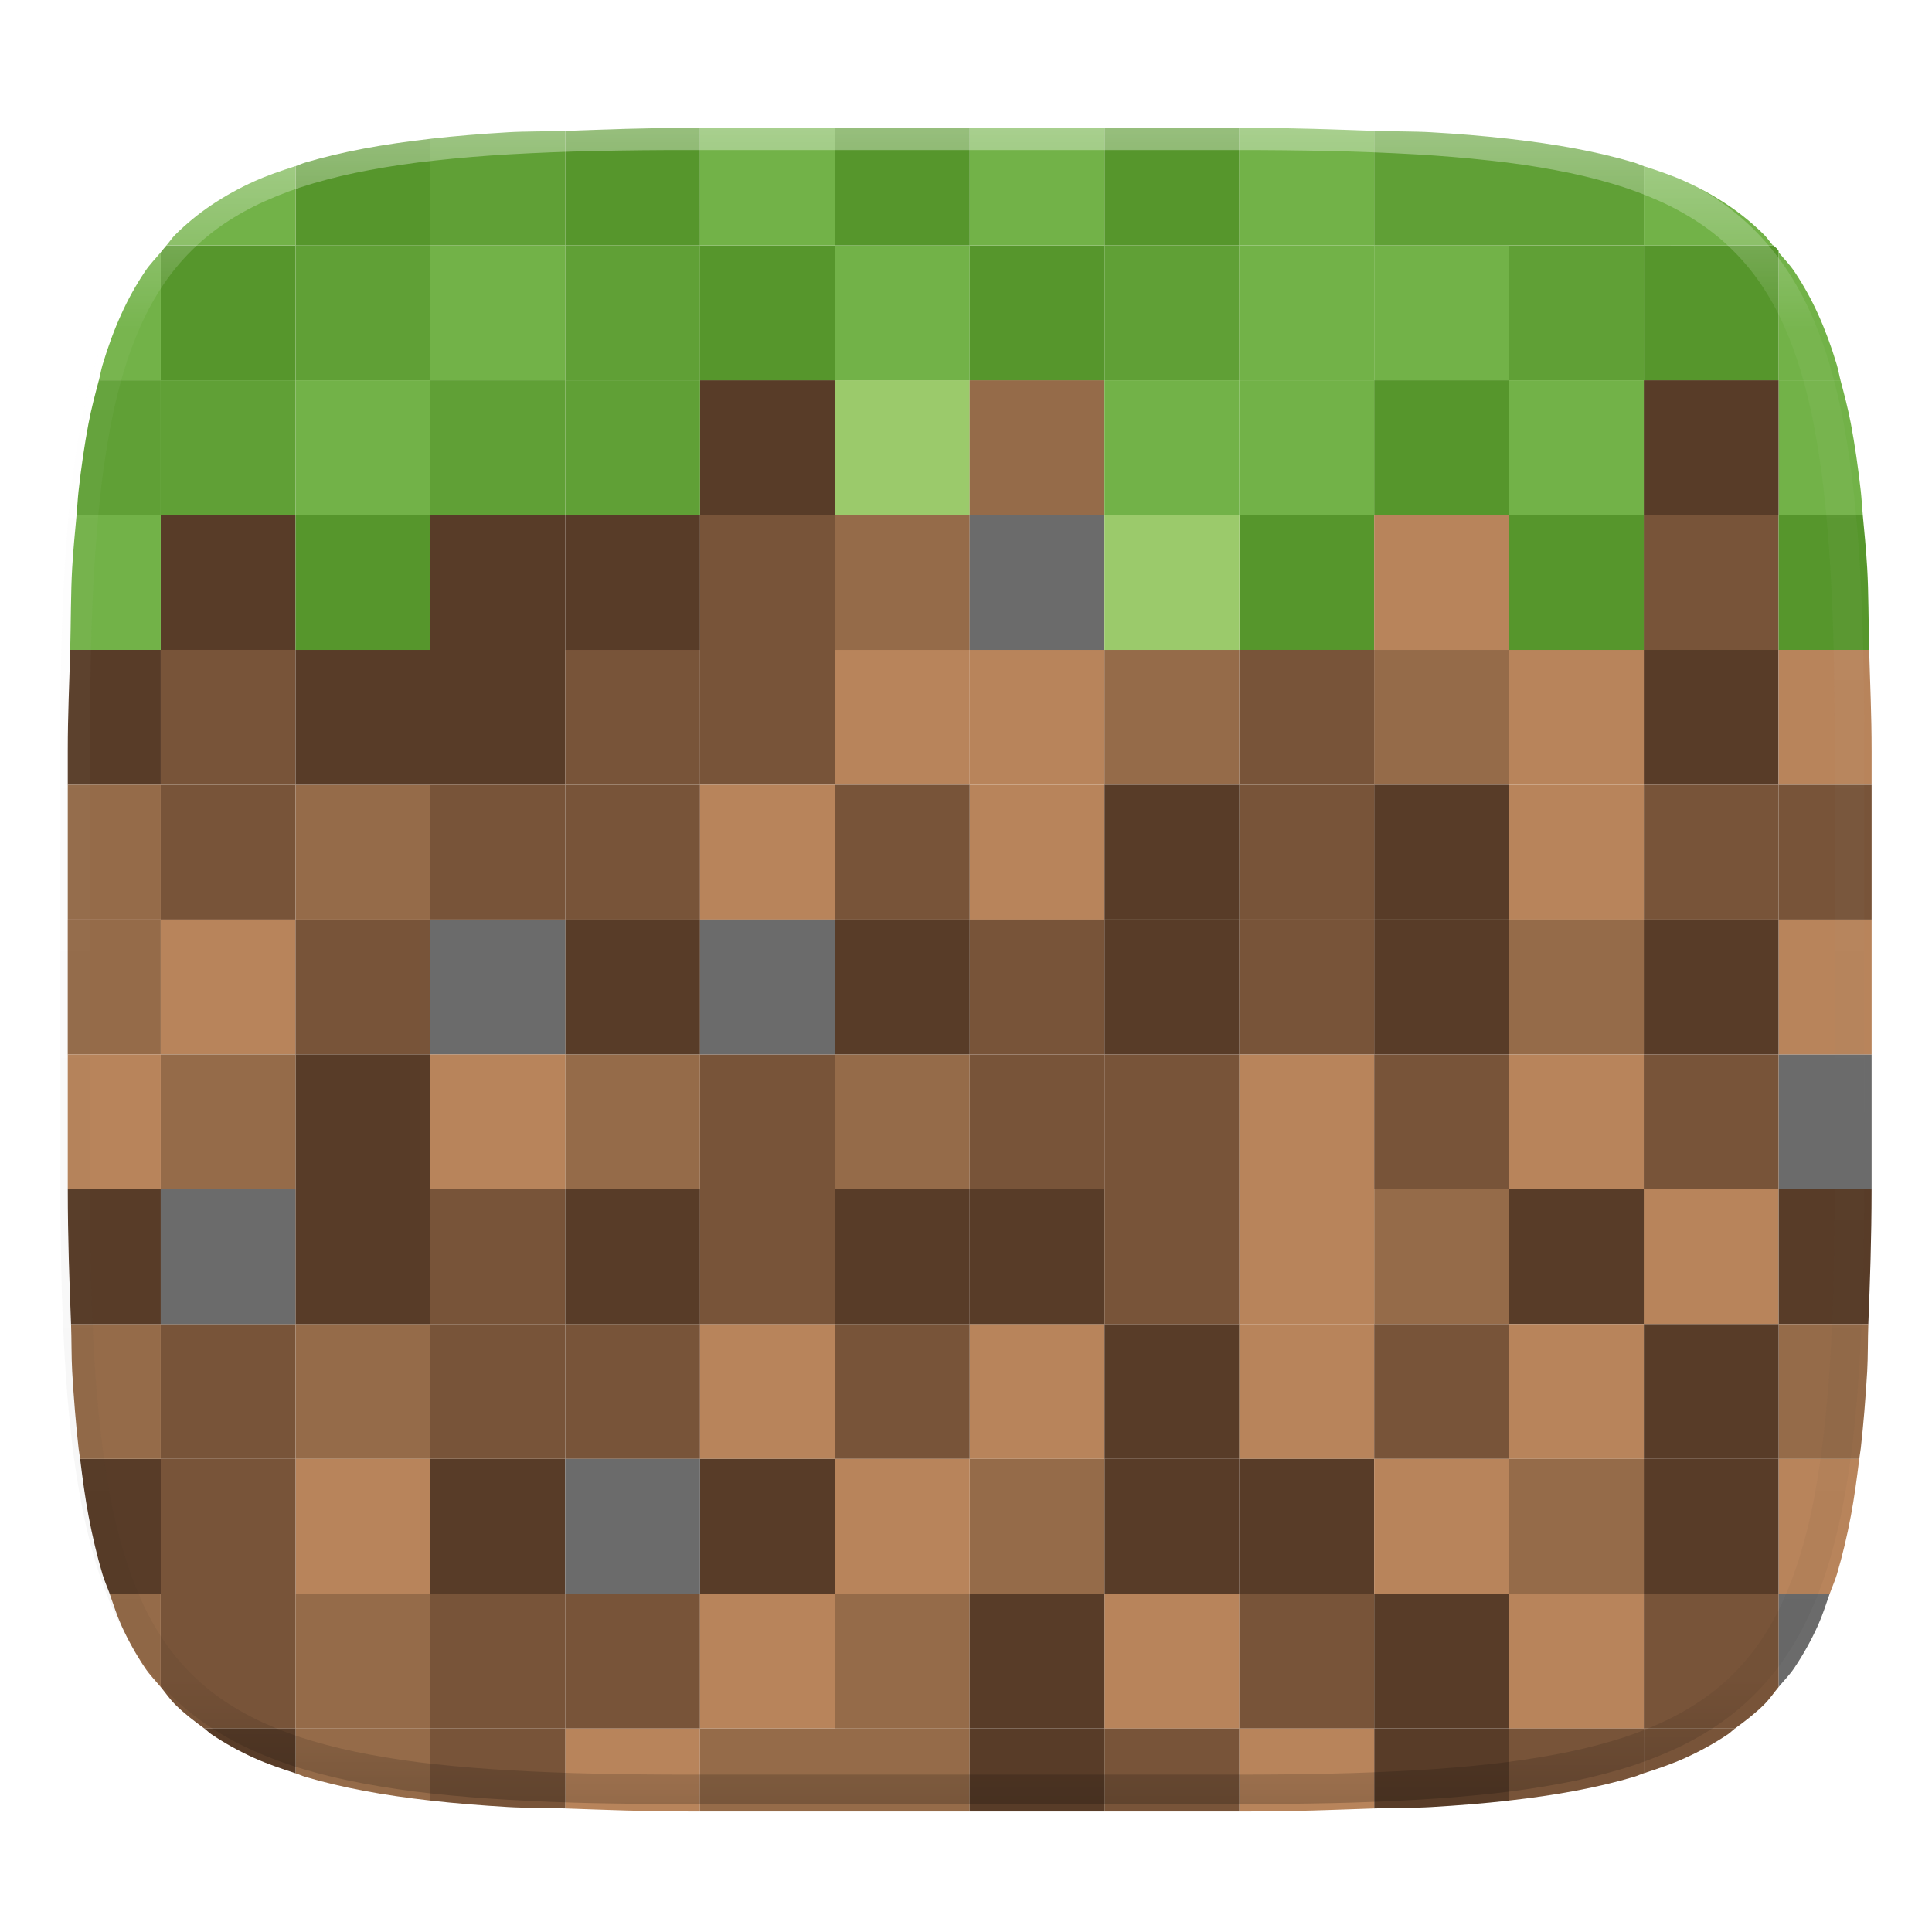
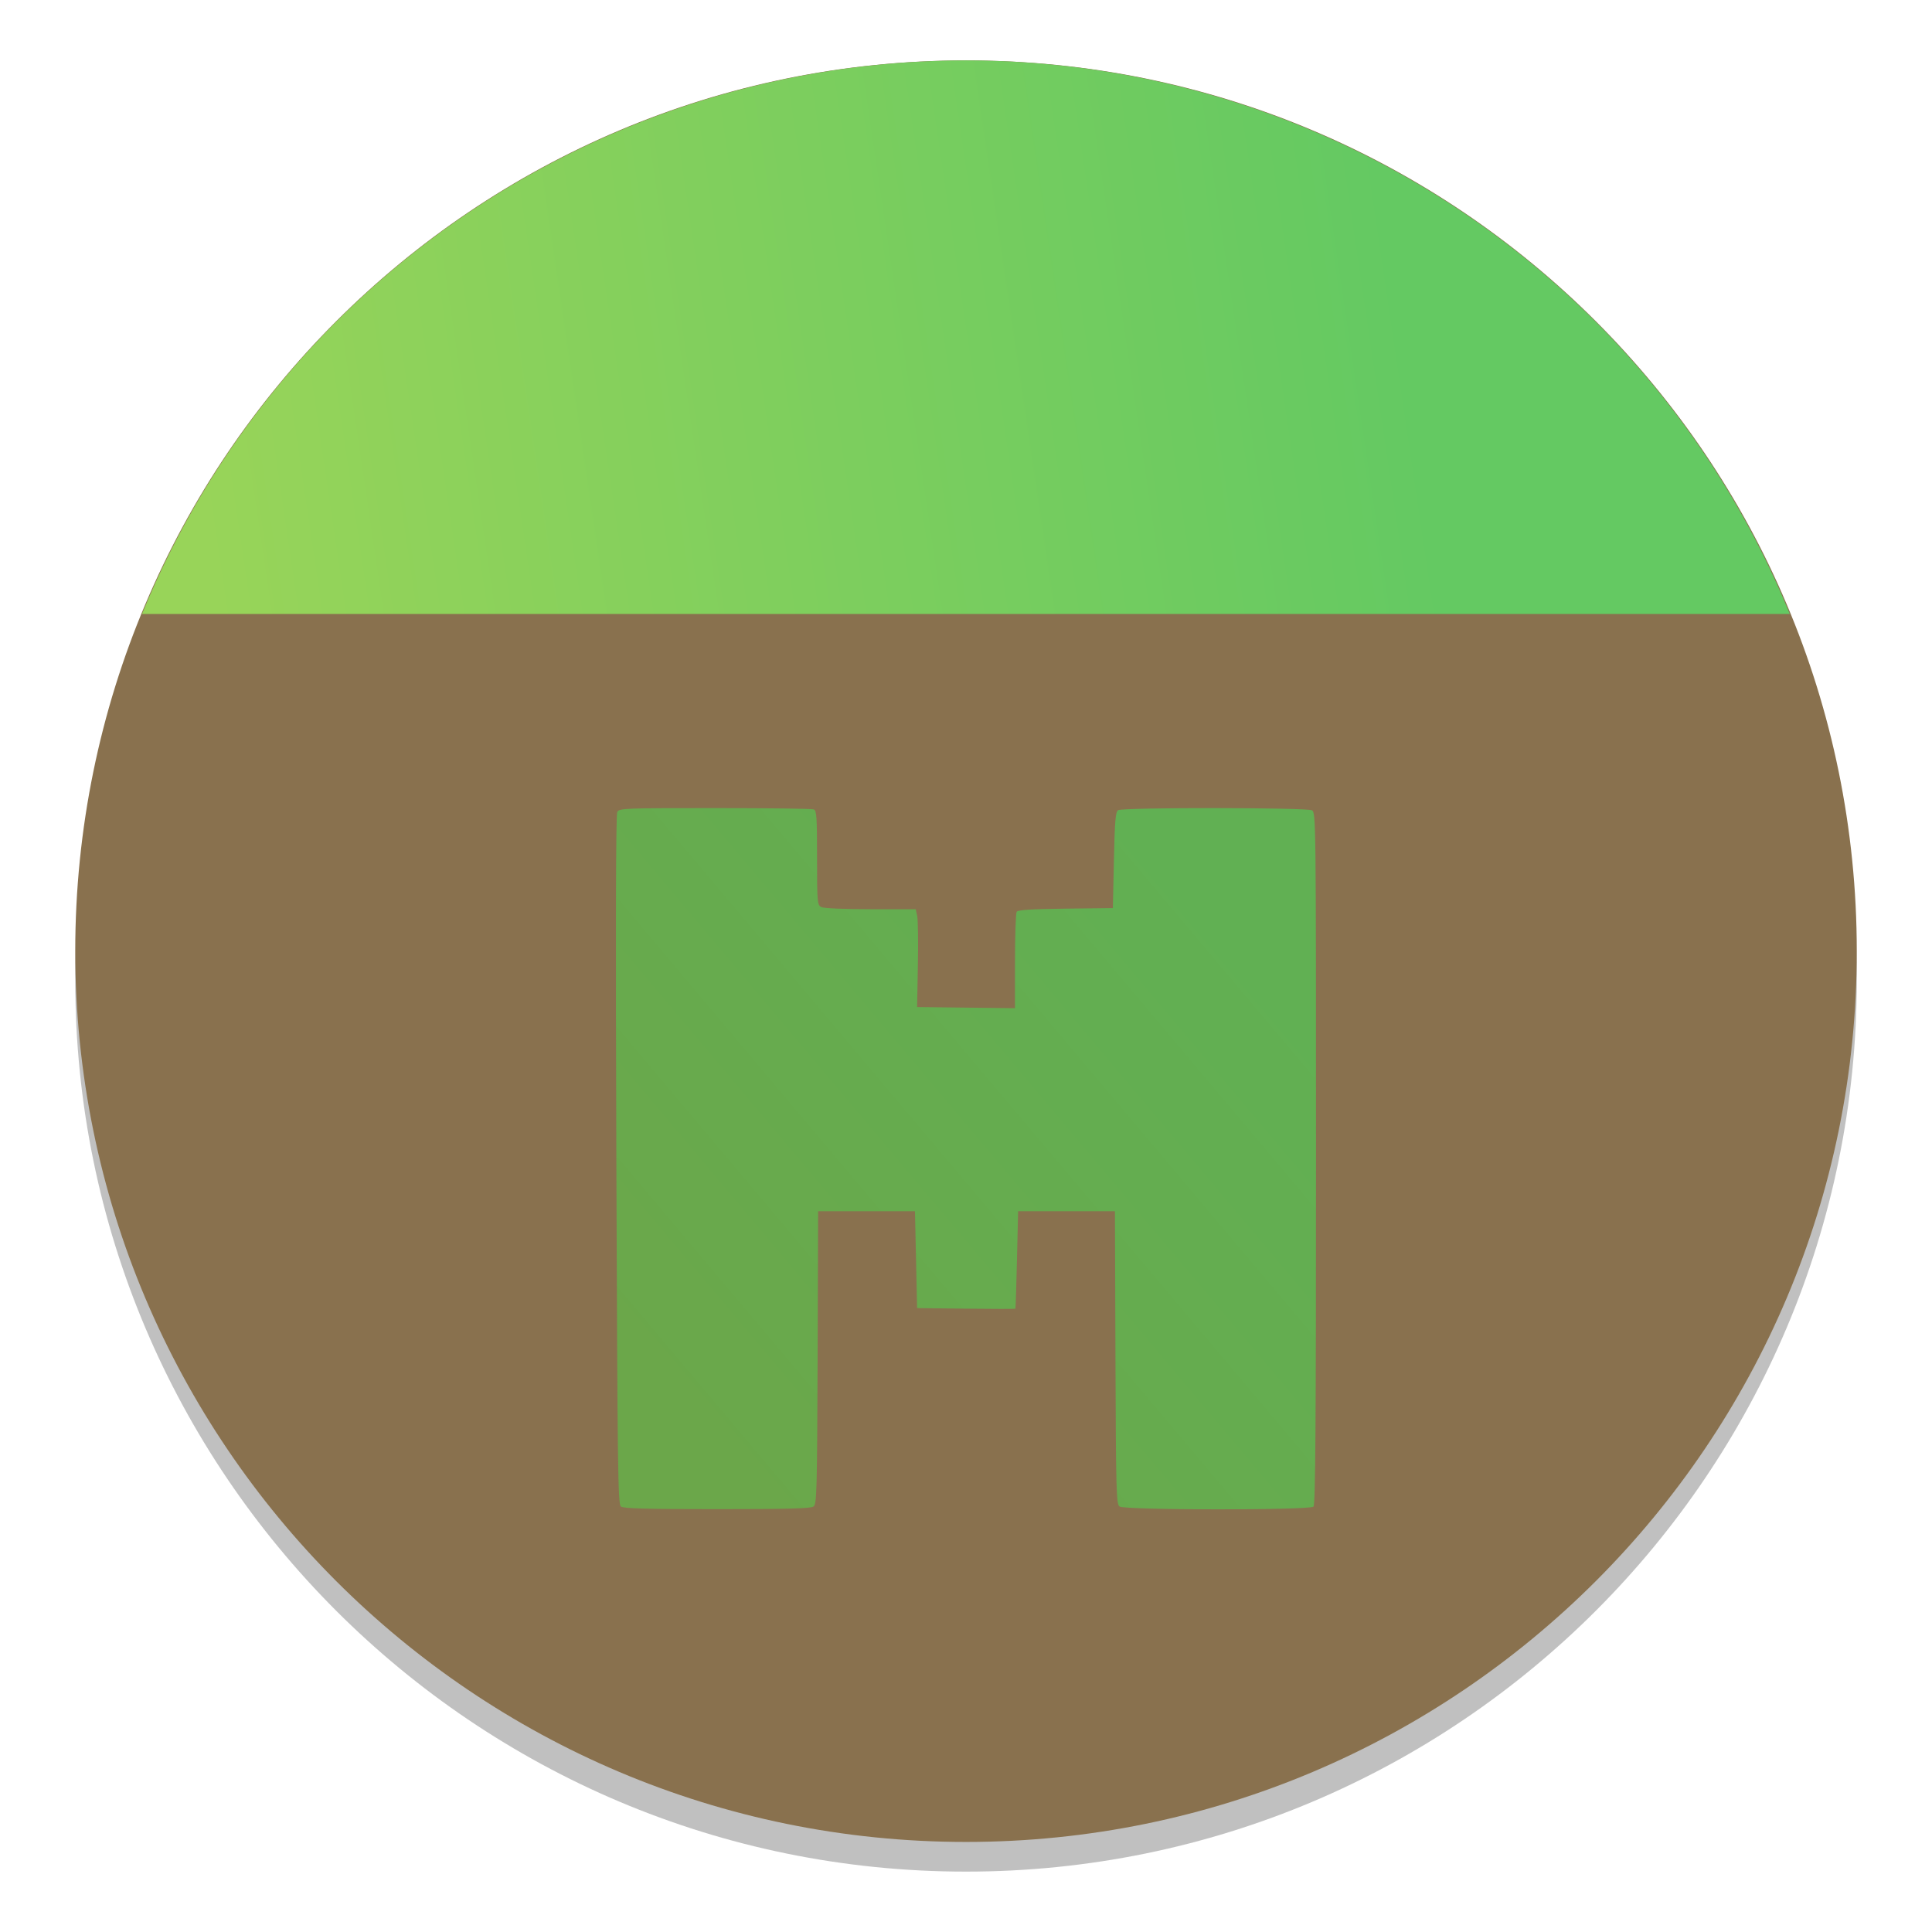
- <svg xmlns="http://www.w3.org/2000/svg" width="128" height="128" viewBox="0 0 33.867 33.867" version="1.1" id="svg8">
-   <defs id="defs2" />
+ <svg xmlns="http://www.w3.org/2000/svg" xmlns:xlink="http://www.w3.org/1999/xlink" width="128" height="128" viewBox="0 0 33.867 33.867" version="1.1" id="svg8">
+   <defs id="defs2">
+     <linearGradient id="linearGradient941">
+       <stop style="stop-color:#6ba74a;stop-opacity:1" offset="0" id="stop939" />
+       <stop style="stop-color:#61b053;stop-opacity:1" offset="1" id="stop937" />
+     </linearGradient>
+     <linearGradient id="linearGradient925">
+       <stop style="stop-color:#98d459;stop-opacity:1" offset="0" id="stop921" />
+       <stop style="stop-color:#64c962;stop-opacity:1" offset="1" id="stop923" />
+     </linearGradient>
+     <linearGradient xlink:href="#linearGradient925" id="linearGradient927" x1="-316.168" y1="304.988" x2="70.596" y2="247.845" gradientUnits="userSpaceOnUse" gradientTransform="matrix(0.05544638,0,0,0.05544638,-58.75874,-38.50518)" />
+     <linearGradient xlink:href="#linearGradient941" id="linearGradient935" x1="-41.158" y1="159.056" x2="7.692" y2="117.897" gradientUnits="userSpaceOnUse" gradientTransform="matrix(0.2095611,0,0,0.2095611,-58.75874,-38.50518)" />
+   </defs>
  <g id="layer1" transform="translate(0,-263.1333)">
-     <g id="g2506" transform="matrix(0.4885033,0,0,0.4885033,-4.725136,232.8581)">
-       <path id="path1208" d="m 76.517,80.46 c -0.026,-0.28 -0.041,-0.591 -0.071,-0.86 -0.097,-0.861 -0.214,-1.666 -0.356,-2.42 -0.105,-0.557 -0.239,-1.057 -0.373,-1.559 h -2.22 v 4.839 z" style="isolation:isolate;fill:#72b248;stroke-width:0.265" />
-       <path id="path1210" d="m 54.145,124.003 h -4.838 v -4.838 h 4.838 z" style="isolation:isolate;fill:#b8845b;stroke-width:0.265" />
-       <path id="path1212" d="m 34.792,124.003 h -4.838 v -4.838 h 4.838 z m -19.352,-1.491 c 0.172,0.207 0.324,0.434 0.513,0.623 0.319,0.319 0.683,0.597 1.054,0.867 h 3.271 v -4.838 h -4.838 z" style="isolation:isolate;fill:#785439;stroke-width:0.265" />
-       <path id="path1214" d="m 25.115,124.003 h -4.838 v -4.838 h 4.838 z m 33.867,-38.706 h 4.838 v 4.838 h -4.838 z" style="isolation:isolate;fill:#956b49;stroke-width:0.265" />
-       <path id="path1216" d="m 25.116,85.297 h 4.838 v 4.838 h -4.838 z" style="isolation:isolate;fill:#583c28;stroke-width:0.265" />
-       <path id="path1218" d="m 39.631,85.297 h 4.838 v 4.838 h -4.838 z" style="isolation:isolate;fill:#b8845b;stroke-width:0.265" />
-       <path id="path1220" d="m 34.792,85.297 h 4.838 v 4.838 h -4.838 z" style="isolation:isolate;fill:#785439;stroke-width:0.265" />
-       <path id="path1222" d="m 12.192,85.297 c -0.031,1.196 -0.088,2.284 -0.088,3.635 v 1.203 h 3.336 v -4.838 z" style="isolation:isolate;fill:#583c28;stroke-width:0.265" />
-       <path id="path1224" d="m 39.631,80.46 h 4.838 v 4.838 h -4.838 z" style="isolation:isolate;fill:#956b49;stroke-width:0.265" />
-       <path id="path1226" d="m 15.44,80.46 h 4.838 v 4.838 h -4.838 z" style="isolation:isolate;fill:#583c28;stroke-width:0.265" />
-       <path id="path1228" d="m 34.792,80.46 h 4.838 v 4.838 h -4.838 z" style="isolation:isolate;fill:#785439;stroke-width:0.265" />
-       <path id="path1230" d="m 12.42,80.46 c -0.057,0.616 -0.118,1.222 -0.157,1.892 -0.052,0.873 -0.045,1.977 -0.071,2.946 h 3.248 v -4.838 z" style="isolation:isolate;fill:#72b248;stroke-width:0.265" />
-       <path id="path1232" d="m 13.22,75.621 c -0.133,0.502 -0.267,1.002 -0.373,1.559 -0.142,0.754 -0.26,1.559 -0.356,2.42 -0.03,0.269 -0.045,0.58 -0.071,0.86 h 3.02 v -4.839 z" style="isolation:isolate;fill:#60a036;stroke-width:0.265" />
-       <path id="path1234" d="m 34.792,75.621 h 4.838 v 4.838 h -4.838 z" style="isolation:isolate;fill:#583c28;stroke-width:0.265" />
-       <path id="path1236" d="m 39.631,75.621 h 4.838 v 4.838 h -4.838 z" style="isolation:isolate;fill:#9bca6b;stroke-width:0.265" />
-       <path id="path1238" d="m 15.44,71.031 c -0.186,0.224 -0.39,0.429 -0.556,0.675 a 10.451,10.451 0 0 0 -0.86,1.547 c -0.254,0.56 -0.477,1.165 -0.672,1.818 -0.051,0.171 -0.085,0.374 -0.132,0.551 h 2.22 z" style="isolation:isolate;fill:#72b248;stroke-width:0.265" />
-       <path id="path1240" d="m 15.644,70.783 c -0.071,0.079 -0.136,0.165 -0.204,0.248 V 75.621 h 4.838 v -4.838 z" style="isolation:isolate;fill:#56962c;stroke-width:0.265" />
-       <path id="path1242" d="m 20.279,70.784 h 4.838 v 4.838 h -4.838 z" style="isolation:isolate;fill:#60a036;stroke-width:0.265" />
-       <path id="path1244" d="m 25.116,70.784 h 4.838 v 4.838 h -4.838 z m 29.03,4.837 h 4.838 v 4.838 h -4.838 z" style="isolation:isolate;fill:#72b248;stroke-width:0.265" />
-       <path id="path1246" d="m 20.279,75.621 h 4.838 v 4.838 h -4.838 z" style="isolation:isolate;fill:#72b248;stroke-width:0.265" />
-       <path id="path1248" d="m 54.146,80.46 h 4.838 v 4.838 h -4.838 z" style="isolation:isolate;fill:#56962c;stroke-width:0.265" />
-       <path id="path1250" d="m 15.44,75.621 h 4.838 v 4.838 h -4.838 z" style="isolation:isolate;fill:#60a036;stroke-width:0.265" />
-       <path id="path1252" d="m 25.117,66.957 c -0.846,0.096 -1.641,0.21 -2.384,0.35 -0.755,0.142 -1.457,0.309 -2.111,0.503 -0.123,0.037 -0.223,0.088 -0.343,0.127 v 2.847 h 4.838 z" style="isolation:isolate;fill:#56962c;stroke-width:0.265" />
-       <path id="path1254" d="m 29.954,66.673 c -0.652,0.023 -1.439,0.013 -2.044,0.049 -0.976,0.057 -1.893,0.133 -2.755,0.229 -0.014,0.002 -0.025,0.004 -0.039,0.006 v 3.826 h 4.838 z" style="isolation:isolate;fill:#60a036;stroke-width:0.265" />
-       <path id="path1256" d="m 20.278,67.936 c -0.516,0.166 -1.022,0.338 -1.477,0.544 a 10.483,10.483 0 0 0 -1.549,0.859 8.819,8.819 0 0 0 -1.299,1.068 c -0.114,0.114 -0.202,0.255 -0.309,0.375 h 4.634 z" style="isolation:isolate;fill:#72b248;stroke-width:0.265" />
-       <path id="path1258" d="m 44.468,90.136 h 4.838 v 4.838 h -4.838 z" style="isolation:isolate;fill:#b8845b;stroke-width:0.265" />
-       <path id="path1260" d="m 29.955,90.136 h 4.838 v 4.838 h -4.838 z m -14.515,0 h 4.838 v 4.838 h -4.838 z" style="isolation:isolate;fill:#785439;stroke-width:0.265" />
-       <path id="path1262" d="m 20.279,90.136 h 4.838 v 4.838 h -4.838 z" style="isolation:isolate;fill:#956b49;stroke-width:0.265" />
-       <path id="path1264" d="m 44.468,85.297 h 4.838 v 4.838 h -4.838 z" style="isolation:isolate;fill:#b8845b;stroke-width:0.265" />
-       <path id="path1266" d="m 29.955,85.297 h 4.838 v 4.838 h -4.838 z m -14.515,0 h 4.838 v 4.838 h -4.838 z" style="isolation:isolate;fill:#785439;stroke-width:0.265" />
-       <path id="path1268" d="m 20.279,85.297 h 4.838 v 4.838 h -4.838 z m 9.676,-4.837 h 4.838 v 4.838 h -4.838 z" style="isolation:isolate;fill:#583c28;stroke-width:0.265" />
-       <path id="path1270" d="m 44.468,80.46 h 4.838 v 4.838 h -4.838 z" style="isolation:isolate;fill:#6b6b6b;stroke-width:0.265" />
-       <path id="path1272" d="m 44.468,75.621 h 4.838 v 4.838 h -4.838 z" style="isolation:isolate;fill:#956b49;stroke-width:0.265" />
-       <path id="path1274" d="m 29.955,70.784 h 4.838 v 4.838 h -4.838 z" style="isolation:isolate;fill:#60a036;stroke-width:0.265" />
-       <path id="path1276" d="m 20.279,80.46 h 4.838 v 4.838 h -4.838 z" style="isolation:isolate;fill:#56962c;stroke-width:0.265" />
-       <path id="path1278" d="m 29.955,75.621 h 4.838 v 4.838 h -4.838 z" style="isolation:isolate;fill:#60a036;stroke-width:0.265" />
-       <path id="path1280" d="m 34.792,66.564 h -0.294 c -1.689,0 -3.095,0.058 -4.543,0.109 v 4.11 h 4.838 z" style="isolation:isolate;fill:#56962c;stroke-width:0.265" />
-       <path id="path1282" d="m 13.607,119.164 c 0.134,0.382 0.259,0.779 0.416,1.126 a 10.451,10.451 0 0 0 0.86,1.547 c 0.167,0.246 0.37,0.451 0.556,0.675 v -3.348 z" style="isolation:isolate;fill:#956b49;stroke-width:0.265" />
-       <path id="path1284" d="m 34.792,119.163 h 4.838 v 4.838 h -4.838 z" style="isolation:isolate;fill:#b8845b;stroke-width:0.265" />
-       <path id="path1286" d="m 25.116,119.163 h 4.838 v 4.838 h -4.838 z" style="isolation:isolate;fill:#785439;stroke-width:0.265" />
-       <path id="path1288" d="m 58.983,119.163 h 4.838 v 4.838 h -4.838 z" style="isolation:isolate;fill:#583c28;stroke-width:0.265" />
-       <path id="path1290" d="m 12.104,90.135 v 4.838 h 3.336 v -4.838 z" style="isolation:isolate;fill:#956b49;stroke-width:0.265" />
-       <path id="path1292" d="m 39.631,94.973 h -4.838 v -4.838 h 4.838 z" style="isolation:isolate;fill:#b8845b;stroke-width:0.265" />
-       <path id="path1294" d="m 44.468,94.973 h -4.838 v -4.838 h 4.838 z m -14.514,0 h -4.838 v -4.838 h 4.838 z" style="isolation:isolate;fill:#785439;stroke-width:0.265" />
-       <path id="path1296" d="m 63.821,94.973 h -4.838 v -4.838 h 4.838 z" style="isolation:isolate;fill:#583c28;stroke-width:0.265" />
-       <path id="path1298" d="m 20.278,125.607 c 0.12,0.039 0.22,0.09 0.343,0.127 0.654,0.194 1.357,0.361 2.111,0.503 0.742,0.14 1.537,0.255 2.384,0.35 v -2.584 h -4.838 z" style="isolation:isolate;fill:#956b49;stroke-width:0.265" />
-       <path id="path1300" d="m 17.007,124.002 c 0.086,0.063 0.156,0.141 0.245,0.202 a 10.505,10.505 0 0 0 1.549,0.859 c 0.455,0.206 0.961,0.378 1.477,0.545 v -1.605 z" style="isolation:isolate;fill:#583c28;stroke-width:0.265" />
-       <path id="path1302" d="m 29.954,126.87 c 1.449,0.051 2.854,0.109 4.543,0.109 h 0.294 v -2.977 h -4.838 z" style="isolation:isolate;fill:#b8845b;stroke-width:0.265" />
-       <path id="path1304" d="m 49.307,126.979 h 4.838 v -2.977 h -4.838 z" style="isolation:isolate;fill:#785439;stroke-width:0.265" />
-       <path id="path1306" d="m 34.792,126.979 h 4.838 v -2.977 h -4.838 z" style="isolation:isolate;fill:#956b49;stroke-width:0.265" />
-       <path id="path1308" d="m 25.117,126.586 c 0.014,0.002 0.025,0.004 0.039,0.006 0.862,0.096 1.779,0.171 2.755,0.228 0.606,0.036 1.393,0.026 2.044,0.049 v -2.868 h -4.838 z" style="isolation:isolate;fill:#785439;stroke-width:0.265" />
-       <path id="path1310" d="m 58.983,126.87 c 0.652,-0.023 1.439,-0.013 2.044,-0.049 0.976,-0.057 1.893,-0.132 2.755,-0.228 0.014,-0.002 0.025,-0.004 0.039,-0.006 v -2.584 h -4.838 z" style="isolation:isolate;fill:#583c28;stroke-width:0.265" />
-       <path id="path1312" d="m 68.658,124.003 h -4.838 v -4.838 h 4.838 z" style="isolation:isolate;fill:#b8845b;stroke-width:0.265" />
-       <path id="path1314" d="m 58.982,124.003 h -4.838 v -4.838 h 4.838 z" style="isolation:isolate;fill:#785439;stroke-width:0.265" />
-       <path id="path1316" d="m 44.468,124.003 h -4.838 v -4.838 h 4.838 z m 4.838,-38.706 h 4.838 v 4.838 h -4.838 z" style="isolation:isolate;fill:#956b49;stroke-width:0.265" />
-       <path id="path1318" d="m 68.658,85.297 h 4.838 v 4.838 h -4.838 z" style="isolation:isolate;fill:#583c28;stroke-width:0.265" />
-       <path id="path1320" d="m 76.834,90.135 v -1.203 c 0,-1.352 -0.056,-2.439 -0.088,-3.635 h -3.248 v 4.838 z" style="isolation:isolate;fill:#b8845b;stroke-width:0.265" />
-       <path id="path1322" d="m 49.307,80.46 h 4.838 v 4.838 h -4.838 z" style="isolation:isolate;fill:#9bca6b;stroke-width:0.265" />
-       <path id="path1324" d="m 68.658,80.46 h 4.838 v 4.838 h -4.838 z" style="isolation:isolate;fill:#785439;stroke-width:0.265" />
-       <path id="path1326" d="m 68.658,75.621 h 4.838 v 4.838 h -4.838 z" style="isolation:isolate;fill:#583c28;stroke-width:0.265" />
-       <path id="path1328" d="m 39.631,70.784 h 4.838 v 4.838 h -4.838 z" style="isolation:isolate;fill:#72b248;stroke-width:0.265" />
-       <path id="path1330" d="m 44.468,70.784 h 4.838 v 4.838 h -4.838 z" style="isolation:isolate;fill:#56962c;stroke-width:0.265" />
-       <path id="path1332" d="m 49.307,70.784 h 4.838 v 4.838 h -4.838 z" style="isolation:isolate;fill:#60a036;stroke-width:0.265" />
-       <path id="path1334" d="m 75.718,75.621 c -0.047,-0.177 -0.081,-0.38 -0.132,-0.551 -0.195,-0.653 -0.418,-1.258 -0.672,-1.818 a 10.475,10.475 0 0 0 -0.86,-1.547 c -0.167,-0.246 -0.371,-0.451 -0.557,-0.675 V 75.621 Z" style="isolation:isolate;fill:#72b248;stroke-width:0.265" />
-       <path id="path1336" d="m 73.497,70.98 c -0.02,-0.024 -0.035,-0.053 -0.055,-0.077 -0.038,-0.044 -0.088,-0.076 -0.126,-0.12 h -4.657 v 4.838 h 4.838 z" style="isolation:isolate;fill:#56962c;stroke-width:0.265" />
-       <path id="path1338" d="m 49.307,75.621 h 4.838 v 4.838 h -4.838 z" style="isolation:isolate;fill:#72b248;stroke-width:0.265" />
-       <path id="path1340" d="m 76.746,85.297 c -0.025,-0.969 -0.019,-2.073 -0.071,-2.946 -0.039,-0.67 -0.1,-1.276 -0.158,-1.892 h -3.02 v 4.838 z M 54.145,66.564 h -4.838 v 4.219 h 4.838 z" style="isolation:isolate;fill:#56962c;stroke-width:0.265" />
-       <path id="path1342" d="m 68.659,67.936 c -0.12,-0.039 -0.22,-0.09 -0.343,-0.127 -0.654,-0.194 -1.357,-0.361 -2.111,-0.503 -0.742,-0.14 -1.538,-0.254 -2.384,-0.35 v 3.826 h 4.838 z" style="isolation:isolate;fill:#60a036;stroke-width:0.265" />
-       <path id="path1344" d="m 73.293,70.783 c -0.108,-0.12 -0.195,-0.261 -0.309,-0.375 a 8.807,8.807 0 0 0 -1.299,-1.068 10.483,10.483 0 0 0 -1.549,-0.859 c -0.455,-0.206 -0.961,-0.378 -1.477,-0.544 v 2.847 z m -23.987,-4.219 h -4.838 v 4.219 h 4.838 z" style="isolation:isolate;fill:#72b248;stroke-width:0.265" />
-       <path id="path1346" d="m 44.469,66.564 h -4.838 v 4.219 h 4.838 z" style="isolation:isolate;fill:#56962c;stroke-width:0.265" />
-       <path id="path1348" d="m 63.822,90.136 h 4.838 v 4.838 h -4.838 z" style="isolation:isolate;fill:#b8845b;stroke-width:0.265" />
-       <path id="path1350" d="m 54.146,90.136 h 4.838 v 4.838 h -4.838 z" style="isolation:isolate;fill:#785439;stroke-width:0.265" />
-       <path id="path1352" d="m 63.822,85.297 h 4.838 v 4.838 h -4.838 z" style="isolation:isolate;fill:#b8845b;stroke-width:0.265" />
-       <path id="path1354" d="m 54.146,85.297 h 4.838 v 4.838 h -4.838 z" style="isolation:isolate;fill:#785439;stroke-width:0.265" />
-       <path id="path1356" d="m 25.116,80.46 h 4.838 v 4.838 h -4.838 z" style="isolation:isolate;fill:#583c28;stroke-width:0.265" />
-       <path id="path1358" d="m 58.983,80.46 h 4.838 v 4.838 h -4.838 z" style="isolation:isolate;fill:#b8845b;stroke-width:0.265" />
-       <path id="path1360" d="m 63.822,70.784 h 4.838 v 4.838 h -4.838 z" style="isolation:isolate;fill:#60a036;stroke-width:0.265" />
-       <path id="path1362" d="m 58.983,70.784 h 4.838 v 4.838 h -4.838 z" style="isolation:isolate;fill:#72b248;stroke-width:0.265" />
-       <path id="path1364" d="m 54.146,70.784 h 4.838 v 4.838 h -4.838 z" style="isolation:isolate;fill:#72b248;stroke-width:0.265" />
-       <path id="path1366" d="m 34.792,70.784 h 4.838 v 4.838 h -4.838 z" style="isolation:isolate;fill:#56962c;stroke-width:0.265" />
-       <path id="path1368" d="m 63.822,75.621 h 4.838 v 4.838 h -4.838 z" style="isolation:isolate;fill:#72b248;stroke-width:0.265" />
-       <path id="path1370" d="m 58.983,75.621 h 4.838 v 4.838 h -4.838 z m 4.839,4.839 h 4.838 v 4.838 h -4.838 z" style="isolation:isolate;fill:#56962c;stroke-width:0.265" />
-       <path id="path1372" d="m 25.116,75.621 h 4.838 v 4.838 h -4.838 z" style="isolation:isolate;fill:#60a036;stroke-width:0.265" />
-       <path id="path1374" d="m 39.631,66.564 h -4.838 v 4.219 h 4.838 z" style="isolation:isolate;fill:#72b248;stroke-width:0.265" />
-       <path id="path1376" d="m 63.821,66.957 c -0.014,-0.001 -0.025,-0.004 -0.039,-0.006 -0.916,-0.101 -1.835,-0.177 -2.755,-0.229 -0.606,-0.036 -1.393,-0.026 -2.044,-0.049 v 4.11 h 4.838 z" style="isolation:isolate;fill:#60a036;stroke-width:0.265" />
-       <path id="path1378" d="m 58.983,66.673 c -1.449,-0.051 -2.854,-0.109 -4.543,-0.109 h -0.295 v 4.219 h 4.838 z" style="isolation:isolate;fill:#72b248;stroke-width:0.265" />
-       <path id="path1380" d="m 73.497,122.512 c 0.186,-0.224 0.39,-0.429 0.557,-0.675 a 10.475,10.475 0 0 0 0.86,-1.547 c 0.157,-0.347 0.282,-0.744 0.416,-1.126 h -1.833 z" style="isolation:isolate;fill:#6b6b6b;stroke-width:0.265" />
-       <path id="path1382" d="m 71.93,124.002 c 0.372,-0.27 0.735,-0.548 1.054,-0.867 0.189,-0.189 0.341,-0.416 0.513,-0.623 v -3.348 h -4.838 v 4.838 z" style="isolation:isolate;fill:#785439;stroke-width:0.265" />
-       <path id="path1384" d="m 44.468,119.163 h 4.838 v 4.838 h -4.838 z" style="isolation:isolate;fill:#583c28;stroke-width:0.265" />
-       <path id="path1386" d="m 76.834,94.974 v -4.838 h -3.336 v 4.838 z" style="isolation:isolate;fill:#785439;stroke-width:0.265" />
-       <path id="path1388" d="m 73.498,94.973 h -4.838 v -4.838 h 4.838 z" style="isolation:isolate;fill:#785439;stroke-width:0.265" />
-       <path id="path1390" d="m 54.145,94.973 h -4.838 v -4.838 h 4.838 z" style="isolation:isolate;fill:#583c28;stroke-width:0.265" />
-       <path id="path1392" d="m 39.631,126.979 h 4.838 v -2.977 h -4.838 z" style="isolation:isolate;fill:#956b49;stroke-width:0.265" />
-       <path id="path1394" d="m 54.145,126.979 h 0.295 c 1.689,0 3.095,-0.059 4.543,-0.109 v -2.868 h -4.838 z" style="isolation:isolate;fill:#b8845b;stroke-width:0.265" />
-       <path id="path1396" d="m 63.821,126.586 c 0.846,-0.095 1.641,-0.21 2.384,-0.35 0.754,-0.142 1.457,-0.308 2.111,-0.503 0.123,-0.037 0.223,-0.088 0.343,-0.127 v -1.605 h -4.838 z" style="isolation:isolate;fill:#785439;stroke-width:0.265" />
-       <path id="path1398" d="m 68.659,125.607 c 0.516,-0.166 1.022,-0.339 1.477,-0.545 a 10.505,10.505 0 0 0 1.549,-0.859 c 0.089,-0.061 0.159,-0.139 0.245,-0.202 h -3.271 z" style="isolation:isolate;fill:#785439;stroke-width:0.265" />
-       <path id="path1400" d="m 44.469,126.979 h 4.838 v -2.977 h -4.838 z" style="isolation:isolate;fill:#583c28;stroke-width:0.265" />
-       <path id="path1402" d="m 44.468,109.488 h 4.838 v 4.838 h -4.838 z" style="isolation:isolate;fill:#b8845b;stroke-width:0.265" />
-       <path id="path1404" d="m 29.955,109.488 h 4.838 v 4.838 h -4.838 z m -14.515,0 h 4.838 v 4.838 h -4.838 z" style="isolation:isolate;fill:#785439;stroke-width:0.265" />
-       <path id="path1406" d="m 20.279,109.488 h 4.838 v 4.838 h -4.838 z" style="isolation:isolate;fill:#956b49;stroke-width:0.265" />
-       <path id="path1408" d="m 25.116,114.327 h 4.838 v 4.838 h -4.838 z m -12.568,-5.3e-4 c 0.087,0.71 0.18,1.403 0.3,2.037 0.142,0.754 0.309,1.455 0.504,2.109 0.074,0.248 0.173,0.457 0.256,0.692 h 1.833 v -4.838 z" style="isolation:isolate;fill:#583c28;stroke-width:0.265" />
-       <path id="path1410" d="m 12.222,109.488 c 0.021,0.537 0.011,1.199 0.041,1.704 0.057,0.975 0.133,1.891 0.229,2.752 0.015,0.136 0.04,0.249 0.056,0.383 h 2.892 v -4.839 z" style="isolation:isolate;fill:#956b49;stroke-width:0.265" />
-       <path id="path1412" d="m 39.631,114.326 h -4.838 v -4.838 h 4.838 z" style="isolation:isolate;fill:#b8845b;stroke-width:0.265" />
-       <path id="path1414" d="m 44.468,114.326 h -4.838 v -4.838 h 4.838 z m -14.514,0 h -4.838 v -4.838 h 4.838 z" style="isolation:isolate;fill:#785439;stroke-width:0.265" />
-       <path id="path1416" d="m 34.792,114.327 h 4.838 v 4.838 h -4.838 z" style="isolation:isolate;fill:#583c28;stroke-width:0.265" />
-       <path id="path1418" d="m 20.279,114.327 h 4.838 v 4.838 h -4.838 z" style="isolation:isolate;fill:#b8845b;stroke-width:0.265" />
-       <path id="path1420" d="m 29.955,114.327 h 4.838 v 4.838 h -4.838 z" style="isolation:isolate;fill:#6b6b6b;stroke-width:0.265" />
-       <path id="path1422" d="m 15.44,114.327 h 4.838 v 4.838 h -4.838 z" style="isolation:isolate;fill:#785439;stroke-width:0.265" />
-       <path id="path1424" d="m 49.307,114.327 h 4.838 v 4.838 h -4.838 z" style="isolation:isolate;fill:#583c28;stroke-width:0.265" />
-       <path id="path1426" d="m 44.468,114.327 h 4.838 v 4.838 h -4.838 z" style="isolation:isolate;fill:#956b49;stroke-width:0.265" />
-       <path id="path1428" d="m 54.145,114.326 h -4.838 v -4.838 h 4.838 z" style="isolation:isolate;fill:#583c28;stroke-width:0.265" />
-       <path id="path1430" d="m 39.631,114.327 h 4.838 v 4.838 h -4.838 z m 29.027,-9.676 h 4.838 v 4.838 h -4.838 z" style="isolation:isolate;fill:#b8845b;stroke-width:0.265" />
-       <path id="path1432" d="m 44.468,104.651 h 4.838 v 4.838 h -4.838 z" style="isolation:isolate;fill:#583c28;stroke-width:0.265" />
-       <path id="path1434" d="m 49.307,104.651 h 4.838 v 4.838 h -4.838 z" style="isolation:isolate;fill:#785439;stroke-width:0.265" />
-       <path id="path1436" d="m 63.822,104.651 h 4.838 v 4.838 h -4.838 z" style="isolation:isolate;fill:#583c28;stroke-width:0.265" />
-       <path id="path1438" d="m 58.983,104.651 h 4.838 v 4.838 h -4.838 z" style="isolation:isolate;fill:#956b49;stroke-width:0.265" />
-       <path id="path1440" d="m 76.716,109.488 c 0.059,-1.524 0.116,-3.041 0.117,-4.838 h -3.335 v 4.838 z" style="isolation:isolate;fill:#583c28;stroke-width:0.265" />
-       <path id="path1442" d="m 54.146,104.651 h 4.838 v 4.838 h -4.838 z" style="isolation:isolate;fill:#b8845b;stroke-width:0.265" />
-       <path id="path1444" d="m 12.105,104.65 c 2.7e-4,1.797 0.058,3.314 0.117,4.838 h 3.218 v -4.838 z" style="isolation:isolate;fill:#583c28;stroke-width:0.265" />
-       <path id="path1446" d="m 15.44,104.651 h 4.838 v 4.838 h -4.838 z" style="isolation:isolate;fill:#6b6b6b;stroke-width:0.265" />
-       <path id="path1448" d="m 39.631,104.651 h 4.838 v 4.838 h -4.838 z" style="isolation:isolate;fill:#583c28;stroke-width:0.265" />
-       <path id="path1450" d="m 25.116,104.651 h 4.838 v 4.838 h -4.838 z" style="isolation:isolate;fill:#785439;stroke-width:0.265" />
-       <path id="path1452" d="m 20.279,104.651 h 4.838 v 4.838 h -4.838 z m 9.676,0 h 4.838 v 4.838 h -4.838 z" style="isolation:isolate;fill:#583c28;stroke-width:0.265" />
-       <path id="path1454" d="m 34.792,104.651 h 4.838 v 4.838 h -4.838 z" style="isolation:isolate;fill:#785439;stroke-width:0.265" />
-       <path id="path1456" d="m 63.822,109.488 h 4.838 v 4.838 h -4.838 z m 11.509,9.677 c 0.082,-0.235 0.182,-0.443 0.256,-0.692 0.195,-0.654 0.362,-1.355 0.504,-2.109 0.12,-0.634 0.213,-1.327 0.3,-2.037 h -2.892 v 4.838 z m -16.349,-4.838 h -4.838 v -4.838 h 4.838 z" style="isolation:isolate;fill:#b8845b;stroke-width:0.265" />
-       <path id="path1458" d="m 63.821,114.326 h -4.838 v -4.838 h 4.838 z" style="isolation:isolate;fill:#785439;stroke-width:0.265" />
-       <path id="path1460" d="m 54.146,114.327 h 4.838 v 4.838 h -4.838 z m 14.512,0 h 4.838 v 4.838 h -4.838 z" style="isolation:isolate;fill:#583c28;stroke-width:0.265" />
-       <path id="path1462" d="m 76.39,114.326 c 0.016,-0.134 0.041,-0.247 0.056,-0.383 0.096,-0.861 0.171,-1.777 0.229,-2.752 0.03,-0.505 0.02,-1.167 0.041,-1.703 h -3.218 v 4.838 z m -12.568,5.3e-4 h 4.838 v 4.838 h -4.838 z" style="isolation:isolate;fill:#956b49;stroke-width:0.265" />
-       <path id="path1464" d="m 73.498,114.326 h -4.838 v -4.838 h 4.838 z" style="isolation:isolate;fill:#583c28;stroke-width:0.265" />
-       <path id="path1466" d="m 58.983,114.327 h 4.838 v 4.838 h -4.838 z" style="isolation:isolate;fill:#b8845b;stroke-width:0.265" />
-       <path id="path1468" d="m 49.307,99.812 h 4.838 v 4.838 h -4.838 z m -14.515,0 h 4.838 v 4.838 h -4.838 z" style="isolation:isolate;fill:#785439;stroke-width:0.265" />
-       <path id="path1470" d="m 39.631,99.812 h 4.838 v 4.838 h -4.838 z m -4.839,4.838 h -4.838 v -4.838 h 4.838 z" style="isolation:isolate;fill:#956b49;stroke-width:0.265" />
-       <path id="path1472" d="m 58.982,104.65 h -4.838 v -4.838 h 4.838 z" style="isolation:isolate;fill:#b8845b;stroke-width:0.265" />
-       <path id="path1474" d="m 63.821,104.65 h -4.838 v -4.838 h 4.838 z m -14.513,0 h -4.838 v -4.838 h 4.838 z" style="isolation:isolate;fill:#785439;stroke-width:0.265" />
-       <path id="path1476" d="m 29.955,94.972 h 4.838 v 4.838 h -4.838 z" style="isolation:isolate;fill:#583c28;stroke-width:0.265" />
-       <path id="path1478" d="m 34.792,94.972 h 4.838 v 4.838 h -4.838 z" style="isolation:isolate;fill:#6b6b6b;stroke-width:0.265" />
-       <path id="path1480" d="m 58.983,94.972 h 4.838 v 4.838 h -4.838 z" style="isolation:isolate;fill:#583c28;stroke-width:0.265" />
-       <path id="path1482" d="m 44.468,94.972 h 4.838 v 4.838 h -4.838 z" style="isolation:isolate;fill:#785439;stroke-width:0.265" />
-       <path id="path1484" d="m 39.631,94.972 h 4.838 v 4.838 h -4.838 z m 9.676,0 h 4.838 v 4.838 h -4.838 z" style="isolation:isolate;fill:#583c28;stroke-width:0.265" />
-       <path id="path1486" d="m 54.146,94.972 h 4.838 v 4.838 h -4.838 z" style="isolation:isolate;fill:#785439;stroke-width:0.265" />
-       <path id="path1488" d="m 68.658,104.65 h -4.838 v -4.838 h 4.838 z" style="isolation:isolate;fill:#b8845b;stroke-width:0.265" />
-       <path id="path1490" d="m 76.833,104.65 c 0,-0.015 7.9e-4,-0.025 7.9e-4,-0.04 v -4.798 h -3.336 v 4.838 z" style="isolation:isolate;fill:#6b6b6b;stroke-width:0.265" />
-       <path id="path1492" d="m 68.658,99.812 h 4.838 v 4.838 h -4.838 z" style="isolation:isolate;fill:#785439;stroke-width:0.265" />
-       <path id="path1494" d="m 76.834,99.812 v -4.838 h -3.336 v 4.838 z" style="isolation:isolate;fill:#b8845b;stroke-width:0.265" />
-       <path id="path1496" d="m 68.658,94.972 h 4.838 v 4.838 h -4.838 z" style="isolation:isolate;fill:#583c28;stroke-width:0.265" />
-       <path id="path1498" d="m 63.822,94.972 h 4.838 v 4.838 h -4.838 z" style="isolation:isolate;fill:#956b49;stroke-width:0.265" />
-       <path id="path1500" d="m 15.44,94.972 h 4.838 v 4.838 h -4.838 z" style="isolation:isolate;fill:#b8845b;stroke-width:0.265" />
-       <path id="path1502" d="m 29.955,99.813 h -4.838 v -4.838 h 4.838 z" style="isolation:isolate;fill:#6b6b6b;stroke-width:0.265" />
-       <path id="path1504" d="m 25.115,99.813 h -4.838 v -4.838 h 4.838 z" style="isolation:isolate;fill:#785439;stroke-width:0.265" />
-       <path id="path1506" d="m 29.955,104.65 h -4.838 v -4.838 h 4.838 z" style="isolation:isolate;fill:#b8845b;stroke-width:0.265" />
-       <path id="path1508" d="m 25.115,104.65 h -4.838 v -4.838 h 4.838 z" style="isolation:isolate;fill:#583c28;stroke-width:0.265" />
-       <path id="path1510" d="m 20.278,104.65 h -4.838 v -4.838 h 4.838 z m -8.175,-9.676 v 4.838 h 3.336 v -4.838 z" style="isolation:isolate;fill:#956b49;stroke-width:0.265" />
-       <path id="path1512" d="m 12.104,99.812 v 4.798 c 0,0.015 0.001,0.025 0.001,0.04 h 3.335 v -4.838 z" style="isolation:isolate;fill:#b8845b;stroke-width:0.265" />
-       <g transform="matrix(0.2645833,0,0,0.2645833,10.3364,63.13783)" id="g1525" style="opacity:0.4;isolation:isolate">
-         <linearGradient gradientUnits="userSpaceOnUse" gradientTransform="matrix(244.65,0,0,228.34,5.68,11.95)" y2="1" x2="0.517" x1="0.517" id="b">
-           <stop id="stop1514" stop-color="#ffffff" offset="0%" />
-           <stop id="stop1516" stop-opacity=".098" stop-color="#ffffff" offset="12.5%" />
-           <stop id="stop1518" stop-opacity=".098" offset="92.5%" />
-           <stop id="stop1520" stop-opacity=".498" offset="100%" />
-         </linearGradient>
-         <path id="path1523" d="m 165.068,11.951 c 4.328,-0.01 8.656,0.04 12.984,0.138 3.875,0.078 7.75,0.226 11.626,0.452 3.453,0.196 6.905,0.481 10.348,0.854 3.06,0.335 6.118,0.786 9.148,1.346 a 80.47,80.47 0 0 1 8.046,1.916 53.64,53.64 0 0 1 7.023,2.584 40.413,40.413 0 0 1 6.06,3.35 35.176,35.176 0 0 1 5.134,4.215 35.072,35.072 0 0 1 4.22,5.119 41.692,41.692 0 0 1 3.363,6.042 55.982,55.982 0 0 1 2.597,7.005 80.224,80.224 0 0 1 1.918,8.037 124.43,124.43 0 0 1 1.348,9.127 c 0.374,3.439 0.659,6.878 0.856,10.326 0.226,3.861 0.373,7.732 0.462,11.593 0.088,4.323 0.138,8.646 0.128,12.96 v 58.21 c 0.01,4.324 -0.04,8.637 -0.128,12.96 a 325.177,325.177 0 0 1 -0.462,11.593 200.984,200.984 0 0 1 -0.856,10.326 124.691,124.691 0 0 1 -1.348,9.137 80.687,80.687 0 0 1 -1.918,8.027 55.414,55.414 0 0 1 -2.597,7.005 41.18,41.18 0 0 1 -3.364,6.042 34.559,34.559 0 0 1 -4.22,5.119 35.177,35.177 0 0 1 -5.134,4.215 40.412,40.412 0 0 1 -6.059,3.35 55.138,55.138 0 0 1 -7.023,2.594 77.806,77.806 0 0 1 -8.046,1.906 120,120 0 0 1 -9.148,1.346 c -3.443,0.373 -6.895,0.658 -10.348,0.854 -3.875,0.226 -7.75,0.374 -11.626,0.462 -4.328,0.088 -8.656,0.138 -12.984,0.128 H 90.942 c -4.328,0.01 -8.656,-0.04 -12.984,-0.128 a 328.387,328.387 0 0 1 -11.626,-0.462 203.003,203.003 0 0 1 -10.348,-0.854 120,120 0 0 1 -9.148,-1.346 77.806,77.806 0 0 1 -8.046,-1.906 55.139,55.139 0 0 1 -7.023,-2.594 40.413,40.413 0 0 1 -6.06,-3.35 35.176,35.176 0 0 1 -5.134,-4.215 34.56,34.56 0 0 1 -4.22,-5.119 41.183,41.183 0 0 1 -3.363,-6.042 55.415,55.415 0 0 1 -2.597,-7.005 80.682,80.682 0 0 1 -1.918,-8.027 124.688,124.688 0 0 1 -1.348,-9.137 200.993,200.993 0 0 1 -0.856,-10.326 325.212,325.212 0 0 1 -0.462,-11.593 569.197,569.197 0 0 1 -0.128,-12.96 v -58.21 c -0.01,-4.314 0.04,-8.637 0.128,-12.96 0.089,-3.86 0.236,-7.732 0.462,-11.593 0.197,-3.448 0.482,-6.887 0.856,-10.326 0.335,-3.055 0.787,-6.101 1.348,-9.127 a 80.219,80.219 0 0 1 1.918,-8.037 55.983,55.983 0 0 1 2.597,-7.005 41.695,41.695 0 0 1 3.364,-6.042 35.072,35.072 0 0 1 4.22,-5.119 35.176,35.176 0 0 1 5.134,-4.215 40.413,40.413 0 0 1 6.059,-3.35 53.64,53.64 0 0 1 7.023,-2.584 80.47,80.47 0 0 1 8.046,-1.916 125.11,125.11 0 0 1 9.148,-1.346 c 3.443,-0.373 6.895,-0.658 10.348,-0.854 3.875,-0.226 7.75,-0.374 11.626,-0.452 4.328,-0.098 8.656,-0.148 12.984,-0.138 z m 0.01,4.009 c 4.298,-0.01 8.597,0.039 12.895,0.127 3.827,0.089 7.653,0.236 11.48,0.452 3.383,0.197 6.766,0.472 10.13,0.845 2.971,0.315 5.932,0.747 8.863,1.297 a 75.943,75.943 0 0 1 7.653,1.818 50.493,50.493 0 0 1 6.501,2.397 37.038,37.038 0 0 1 5.47,3.026 30.383,30.383 0 0 1 4.524,3.724 31.05,31.05 0 0 1 3.738,4.519 37.271,37.271 0 0 1 3.03,5.443 51.46,51.46 0 0 1 2.4,6.494 75.563,75.563 0 0 1 1.829,7.634 c 0.54,2.928 0.974,5.875 1.298,8.842 0.374,3.36 0.65,6.73 0.846,10.11 0.217,3.822 0.374,7.634 0.453,11.456 0.088,4.293 0.137,8.577 0.137,12.87 v 58.212 c 0,4.293 -0.049,8.577 -0.137,12.87 a 317.503,317.503 0 0 1 -0.453,11.456 c -0.196,3.38 -0.472,6.75 -0.846,10.12 a 121.689,121.689 0 0 1 -1.298,8.832 75.562,75.562 0 0 1 -1.83,7.634 50.902,50.902 0 0 1 -2.4,6.494 36.767,36.767 0 0 1 -3.03,5.443 30.615,30.615 0 0 1 -3.737,4.53 30.938,30.938 0 0 1 -4.525,3.713 37.038,37.038 0 0 1 -5.469,3.026 49.07,49.07 0 0 1 -6.501,2.397 75.942,75.942 0 0 1 -7.653,1.818 c -2.931,0.55 -5.892,0.982 -8.863,1.306 -3.364,0.364 -6.747,0.649 -10.13,0.836 -3.827,0.216 -7.653,0.373 -11.48,0.452 -4.298,0.098 -8.597,0.137 -12.895,0.137 H 90.932 c -4.298,0 -8.597,-0.04 -12.895,-0.137 a 320.093,320.093 0 0 1 -11.48,-0.452 193.696,193.696 0 0 1 -10.13,-0.836 116.71,116.71 0 0 1 -8.863,-1.306 75.942,75.942 0 0 1 -7.653,-1.818 49.07,49.07 0 0 1 -6.501,-2.397 37.038,37.038 0 0 1 -5.47,-3.026 30.938,30.938 0 0 1 -4.524,-3.714 30.615,30.615 0 0 1 -3.738,-4.529 36.766,36.766 0 0 1 -3.03,-5.443 50.903,50.903 0 0 1 -2.4,-6.494 75.567,75.567 0 0 1 -1.829,-7.634 121.69,121.69 0 0 1 -1.298,-8.832 c -0.374,-3.37 -0.65,-6.74 -0.846,-10.12 A 317.535,317.535 0 0 1 9.822,168.096 623.851,623.851 0 0 1 9.685,155.226 V 97.014 c 0,-4.293 0.049,-8.577 0.137,-12.87 0.079,-3.822 0.236,-7.634 0.453,-11.456 0.197,-3.38 0.472,-6.75 0.846,-10.11 0.324,-2.967 0.757,-5.914 1.298,-8.842 a 75.568,75.568 0 0 1 1.83,-7.634 51.46,51.46 0 0 1 2.4,-6.494 37.27,37.27 0 0 1 3.03,-5.443 31.05,31.05 0 0 1 3.737,-4.52 30.384,30.384 0 0 1 4.525,-3.723 37.039,37.039 0 0 1 5.469,-3.026 50.494,50.494 0 0 1 6.501,-2.397 75.943,75.943 0 0 1 7.653,-1.818 c 2.931,-0.55 5.892,-0.982 8.863,-1.297 3.364,-0.373 6.747,-0.648 10.13,-0.845 a 344.71,344.71 0 0 1 11.48,-0.452 c 4.298,-0.088 8.597,-0.137 12.895,-0.127 z" style="fill:url(#b);fill-rule:evenodd" />
-       </g>
+     <g id="g953" transform="matrix(0.9836054,0,0,0.9836054,78.61854,293.7121)">
+       <circle style="opacity:0.25;fill:#000000;fill-opacity:0.98;stroke:none;stroke-width:0.027;stroke-miterlimit:4;stroke-dasharray:none;stroke-dashoffset:0;stroke-opacity:1" id="circle945" cx="-62.713" cy="-13.608" r="15.875" />
+       <circle r="15.875" cy="-14.137" cx="-62.713" id="path908" style="opacity:1;fill:#89714e;fill-opacity:1;stroke:none;stroke-width:0.027;stroke-miterlimit:4;stroke-dasharray:none;stroke-dashoffset:0;stroke-opacity:1" />
+       <path id="path884" d="m -58.28,-16.687 c -0.842,-6.29e-4 -1.682,0.012 -1.722,0.037 -0.046,0.029 -0.06,0.186 -0.075,0.89 l -0.019,0.855 -0.842,0.01 c -0.617,0.007 -0.85,0.023 -0.872,0.056 -0.016,0.025 -0.03,0.422 -0.03,0.882 l -6.28e-4,0.836 -0.872,-0.01 -0.872,-0.01 0.014,-0.751 c 0.008,-0.413 0.002,-0.806 -0.012,-0.872 l -0.027,-0.121 h -0.806 c -0.484,0 -0.835,-0.016 -0.879,-0.039 -0.068,-0.037 -0.073,-0.087 -0.073,-0.878 0,-0.73 -0.008,-0.842 -0.059,-0.862 -0.033,-0.013 -0.826,-0.023 -1.762,-0.023 -1.625,0 -1.704,0.003 -1.74,0.07 -0.025,0.046 -0.03,2.14 -0.016,6.2 0.02,5.514 0.028,6.135 0.081,6.177 0.045,0.036 0.447,0.047 1.714,0.047 1.265,0 1.67,-0.011 1.719,-0.047 0.058,-0.043 0.064,-0.256 0.073,-2.654 l 0.009,-2.608 h 0.863 0.863 l 0.019,0.863 0.019,0.863 0.872,0.01 c 0.48,0.006 0.876,0.006 0.88,0 0.004,-0.006 0.017,-0.398 0.028,-0.873 l 0.02,-0.863 h 0.863 0.863 l 0.009,2.608 c 0.009,2.399 0.015,2.611 0.073,2.654 0.09,0.066 3.39,0.068 3.456,0.002 0.035,-0.035 0.045,-1.465 0.045,-6.208 0,-6.055 -0.001,-6.164 -0.073,-6.202 -0.047,-0.025 -0.891,-0.038 -1.733,-0.039 z" style="fill:url(#linearGradient935);fill-opacity:1;stroke-width:0.038" />
+       <path id="circle916" d="m -62.713,-30.012 a 15.875,15.875 0 0 0 -14.685,9.865 h 29.366 a 15.875,15.875 0 0 0 -14.681,-9.865 z" style="opacity:1;fill:url(#linearGradient927);fill-opacity:1;stroke:none;stroke-width:0.027;stroke-miterlimit:4;stroke-dasharray:none;stroke-dashoffset:0;stroke-opacity:1" />
    </g>
  </g>
</svg>
